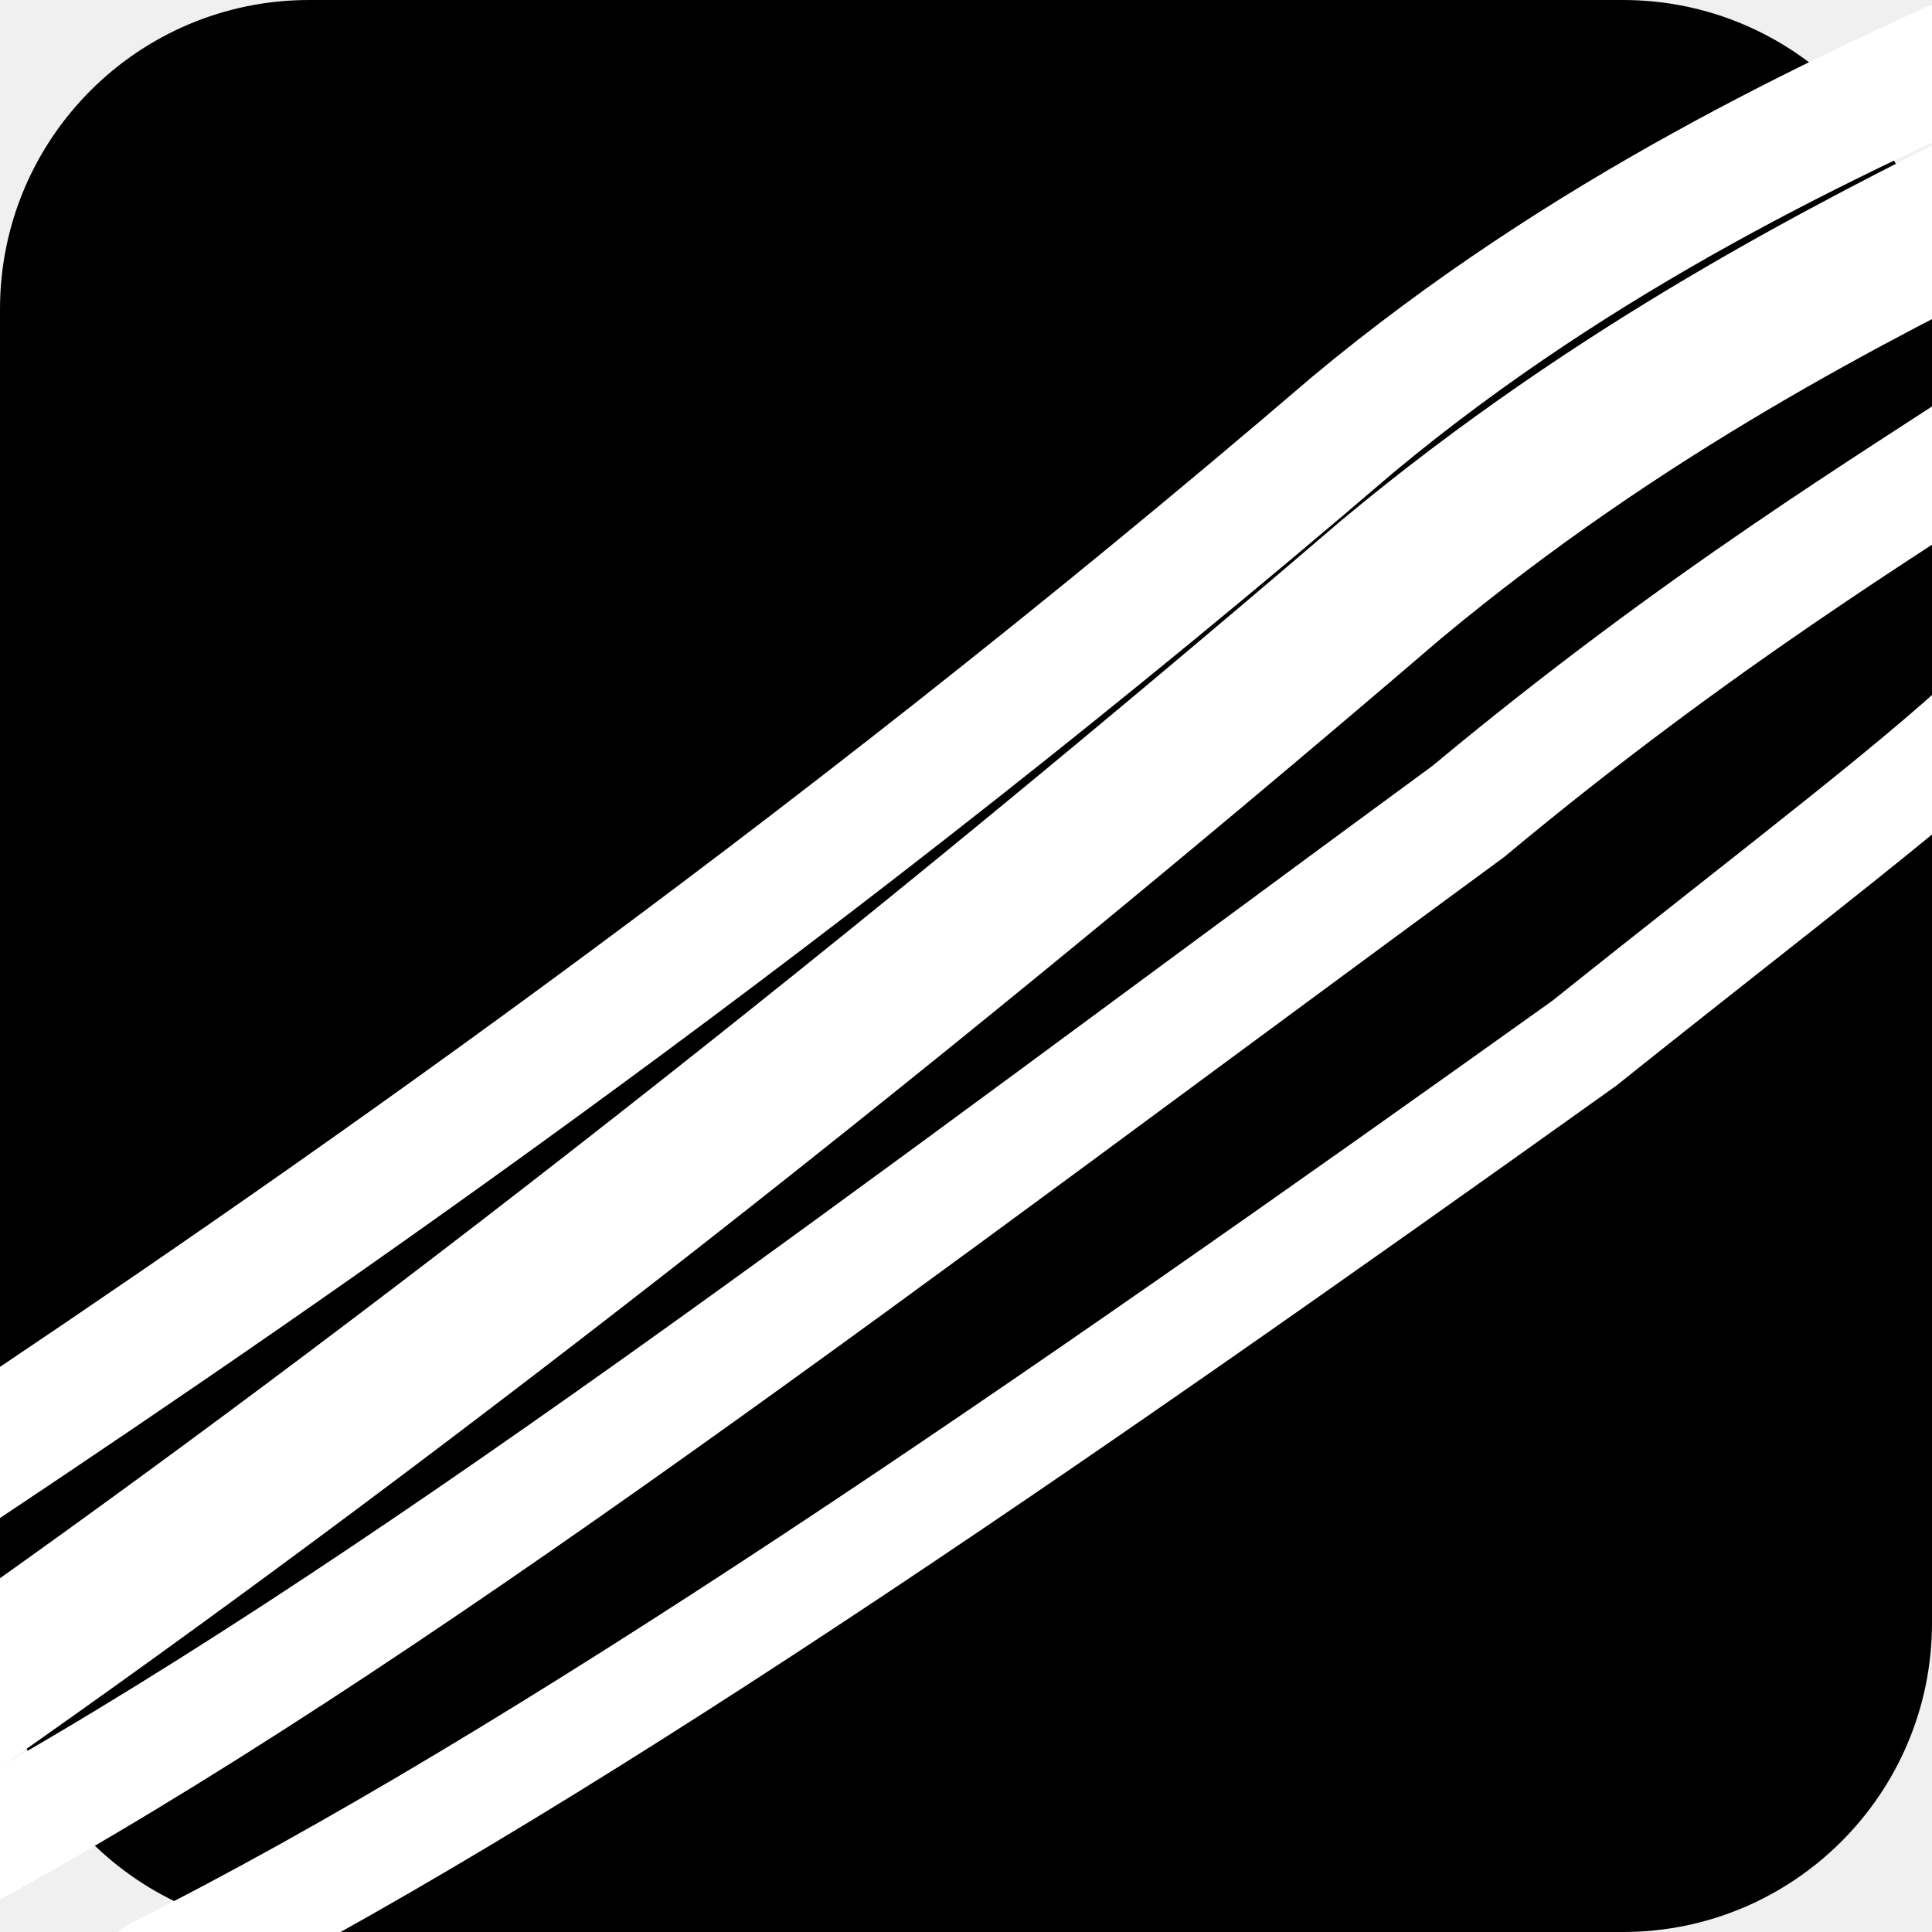
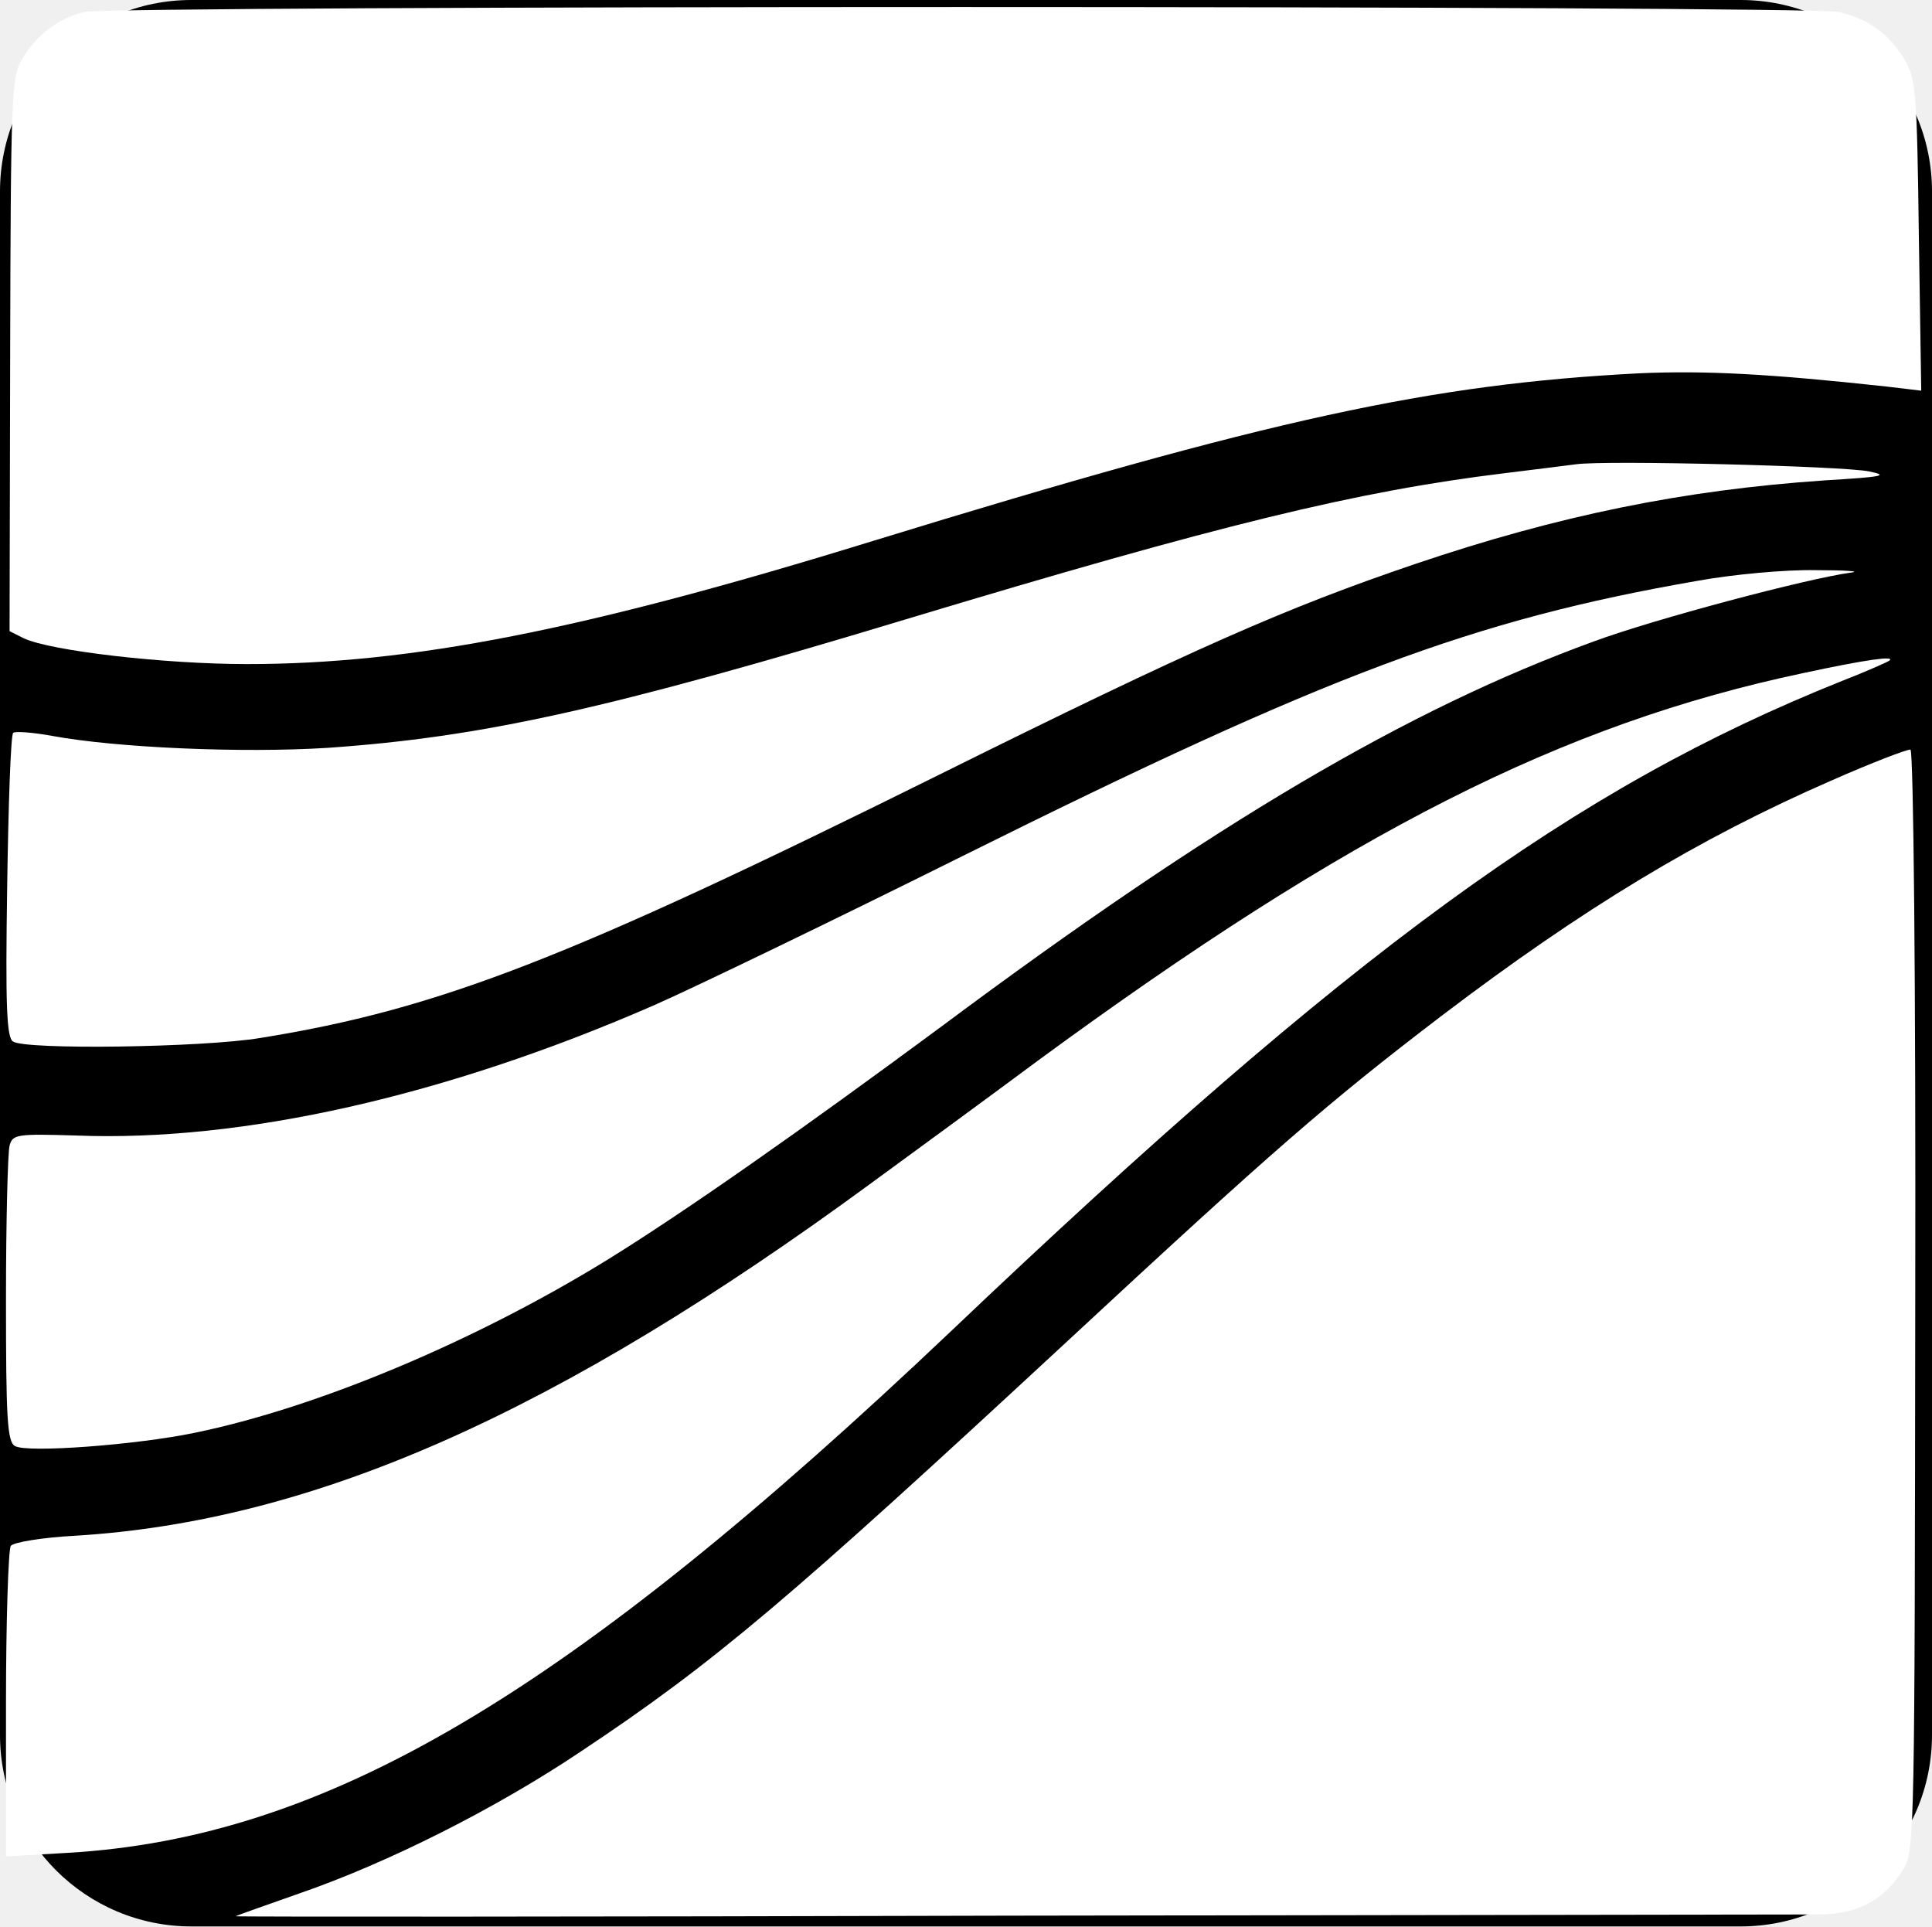
- <svg xmlns="http://www.w3.org/2000/svg" viewBox="0 0 100 100">
-   <rect width="100" height="100" rx="16" fill="#000" />
-   <path d="M-2 88 C 18 74, 44 54, 72 30 C 84 20, 96 14, 104 10" stroke="white" stroke-width="8" fill="none" stroke-linecap="round" />
-   <path d="M-2 76 C 16 64, 42 46, 70 22 C 82 12, 95 6, 104 2" stroke="white" stroke-width="6.5" fill="none" stroke-linecap="round" />
-   <path d="M-2 96 C 20 84, 46 64, 76 42 C 88 32, 98 26, 104 22" stroke="white" stroke-width="6" fill="none" stroke-linecap="round" />
-   <path d="M 8 102 C 28 92, 54 74, 82 54 C 92 46, 100 40, 104 36" stroke="white" stroke-width="5.5" fill="none" stroke-linecap="round" />
+ <svg xmlns="http://www.w3.org/2000/svg" viewBox="0 0 323 322">
+   <rect width="323" height="322" rx="32" fill="#000000" />
+   <g transform="translate(0,322) scale(0.1,-0.1)" fill="#ffffff" stroke="none">
+     <path d="M141 3200 c-43 -10 -81 -39 -104 -79 -18 -29 -19 -63 -20 -494 l-1 -462 24 -12 c45 -21 235 -43 373 -43 274 0 561 56 1047 206 664 204 932 262 1280 280 111 5 220 -1 413 -22 l59 -7 -4 259 c-3 238 -5 262 -23 293 -26 44 -62 70 -111 81 -48 11 -2884 11 -2933 0z" />
+     <path d="M2635 2444 c-16 -2 -70 -9 -120 -15 -246 -30 -476 -86 -1000 -244 -500 -151 -709 -197 -967 -215 -143 -9 -353 0 -461 20 -33 6 -62 8 -65 5 -4 -4 -8 -119 -10 -257 -3 -199 -1 -253 10 -259 22 -14 316 -10 413 6 298 48 514 132 1135 440 425 211 580 279 795 352 242 82 451 124 685 140 98 6 109 8 75 15 -43 9 -440 19 -490 12z" />
+     <path d="M2837 2249 c-374 -65 -617 -156 -1228 -460 -217 -108 -449 -220 -515 -249 -348 -152 -689 -229 -967 -218 -99 3 -106 2 -111 -17 -3 -11 -6 -127 -6 -257 0 -197 2 -238 15 -245 20 -12 204 2 300 22 205 42 469 153 690 289 131 81 326 218 560 391 455 339 779 530 1090 643 100 37 356 105 430 115 17 2 -10 4 -60 4 -49 1 -138 -7 -198 -18z" />
+     <path d="M3015 2095 c-403 -85 -758 -265 -1280 -648 -82 -61 -208 -153 -279 -205 -525 -385 -932 -565 -1331 -589 -55 -3 -103 -11 -107 -17 -4 -6 -8 -125 -8 -265 l0 -254 103 6 c432 25 835 263 1477 872 670 637 1042 908 1490 1087 41 16 77 32 79 34 9 8 -37 2 -144 -21z" />
+     <path d="M3061 1915 c-222 -97 -414 -213 -651 -393 -190 -145 -282 -225 -629 -547 -461 -427 -585 -533 -809 -682 -143 -96 -324 -187 -472 -238 -57 -20 -105 -37 -106 -38 -1 -1 581 -1 1294 1 713 1 1322 2 1353 2 65 0 111 25 142 77 18 31 18 72 19 950 1 534 -3 918 -8 920 -5 1 -65 -22 -133 -52z" />
+   </g>
</svg>
